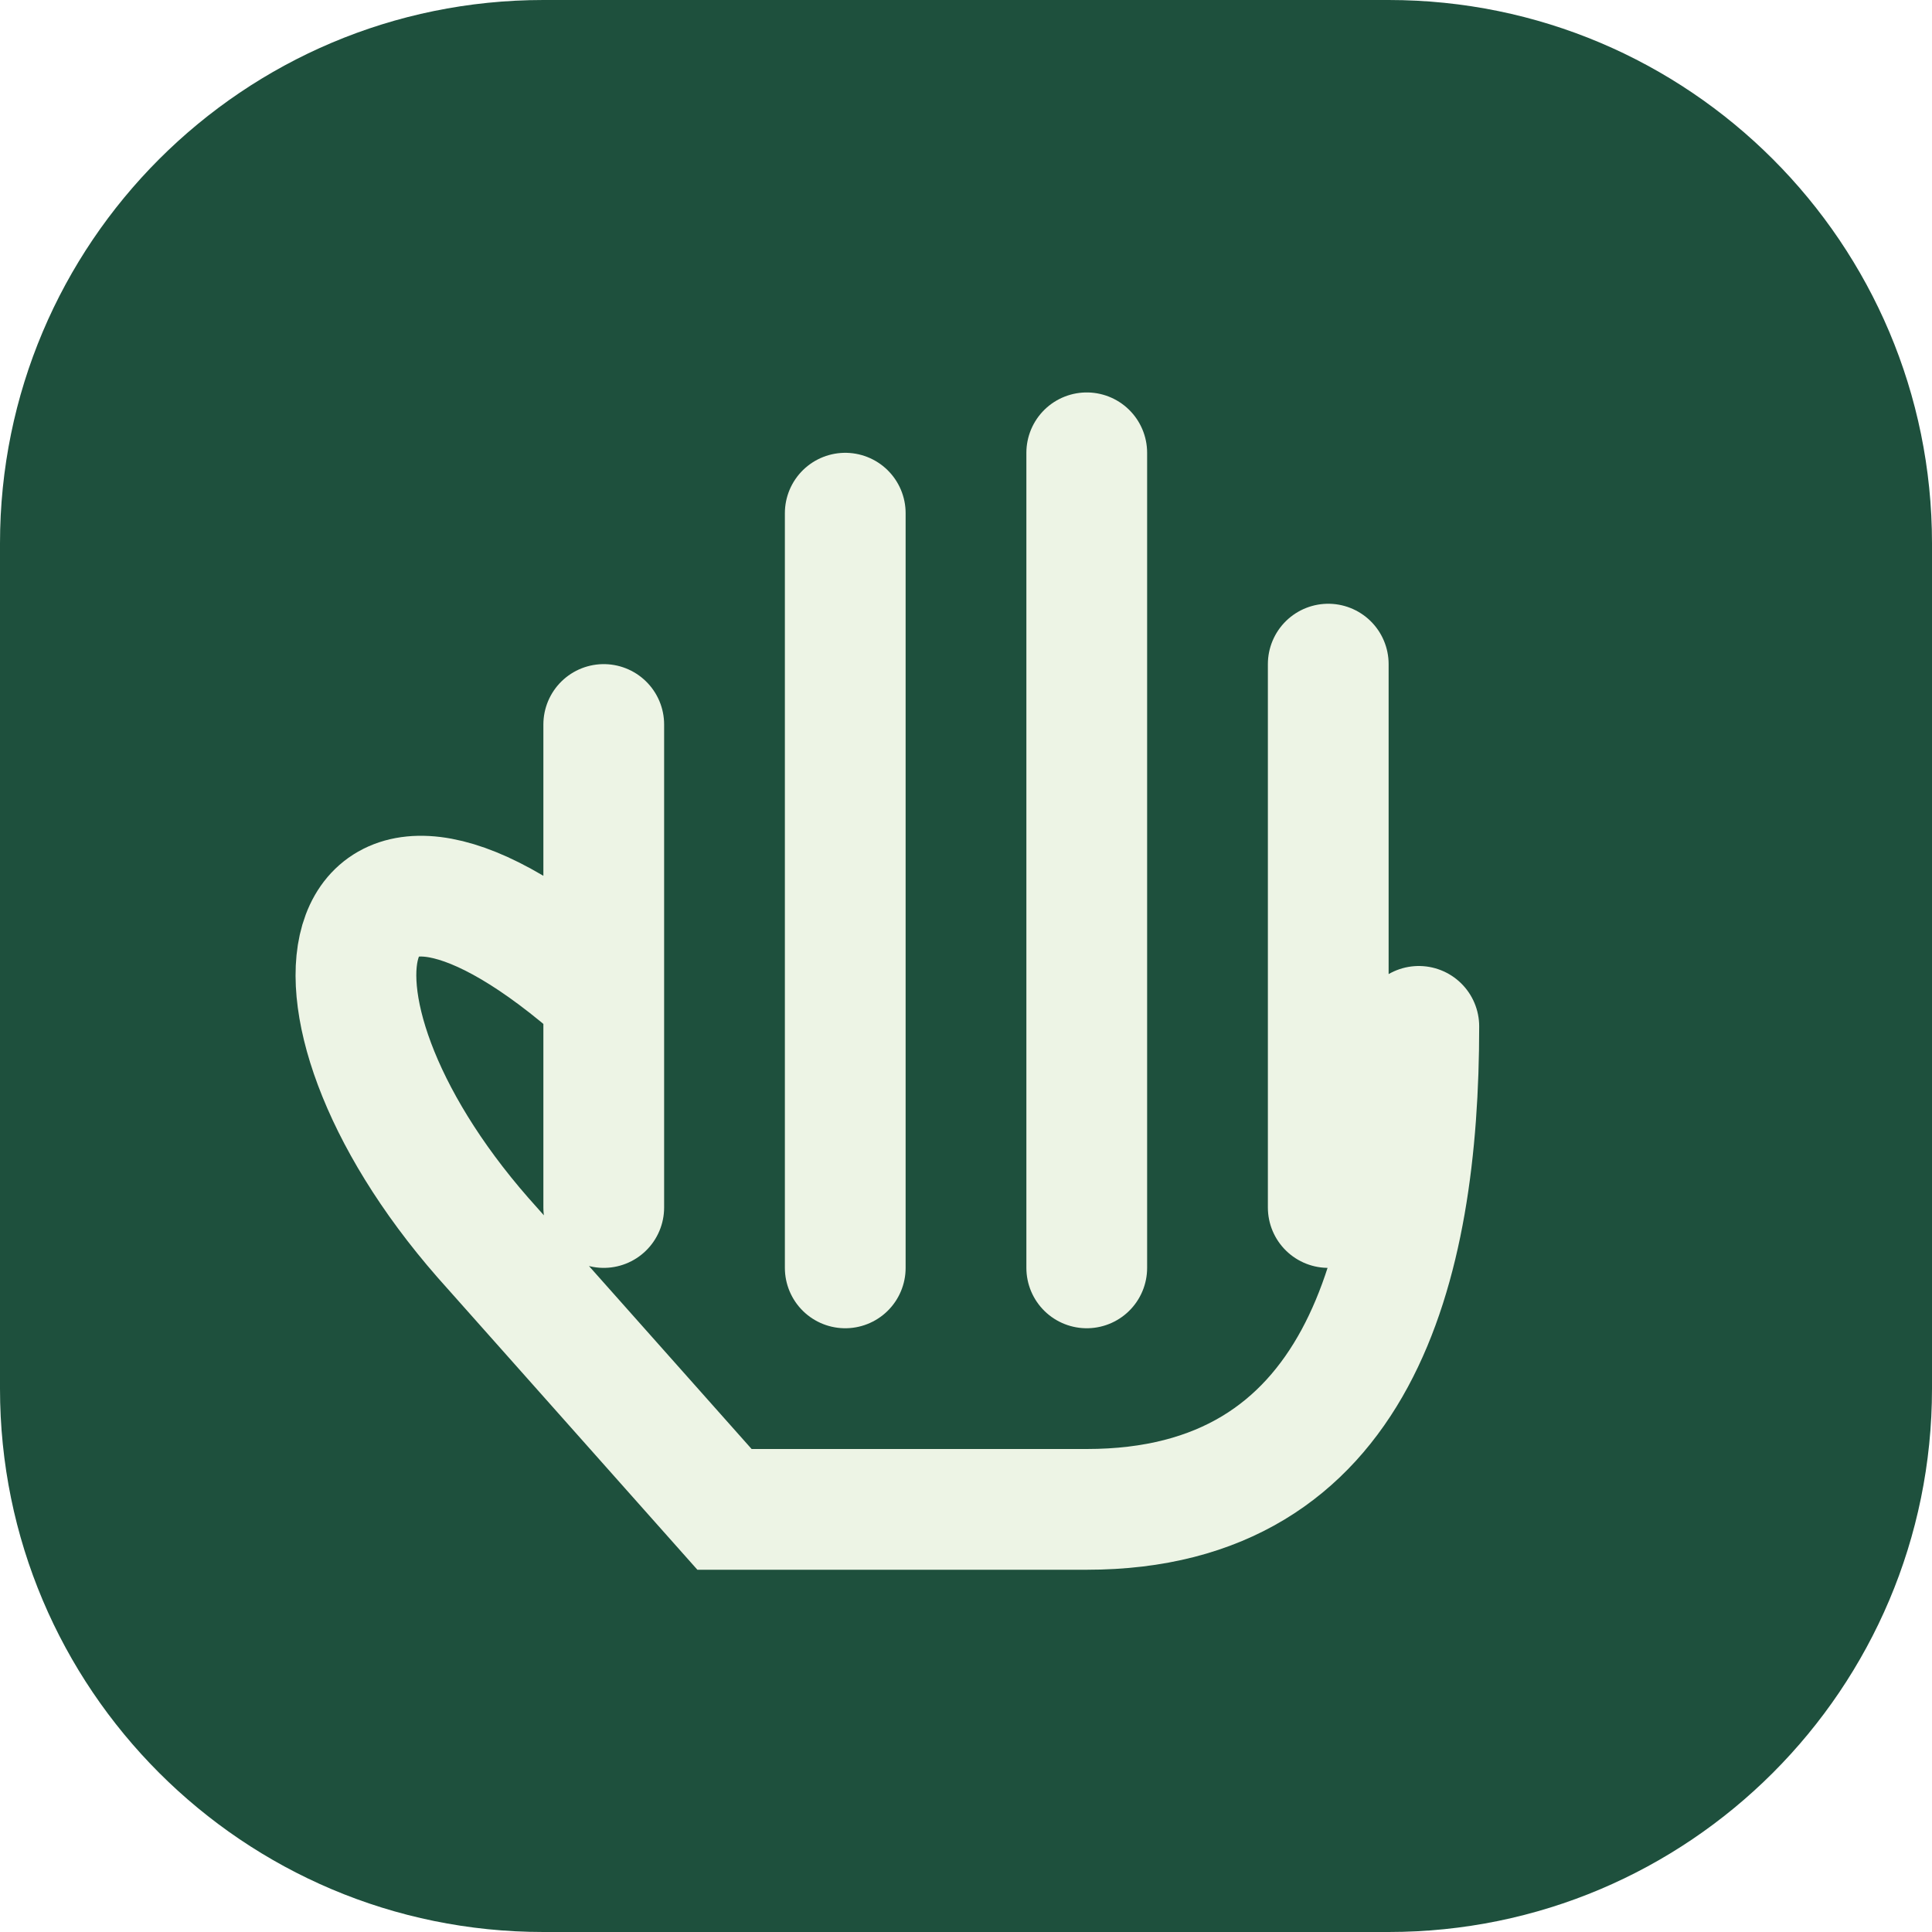
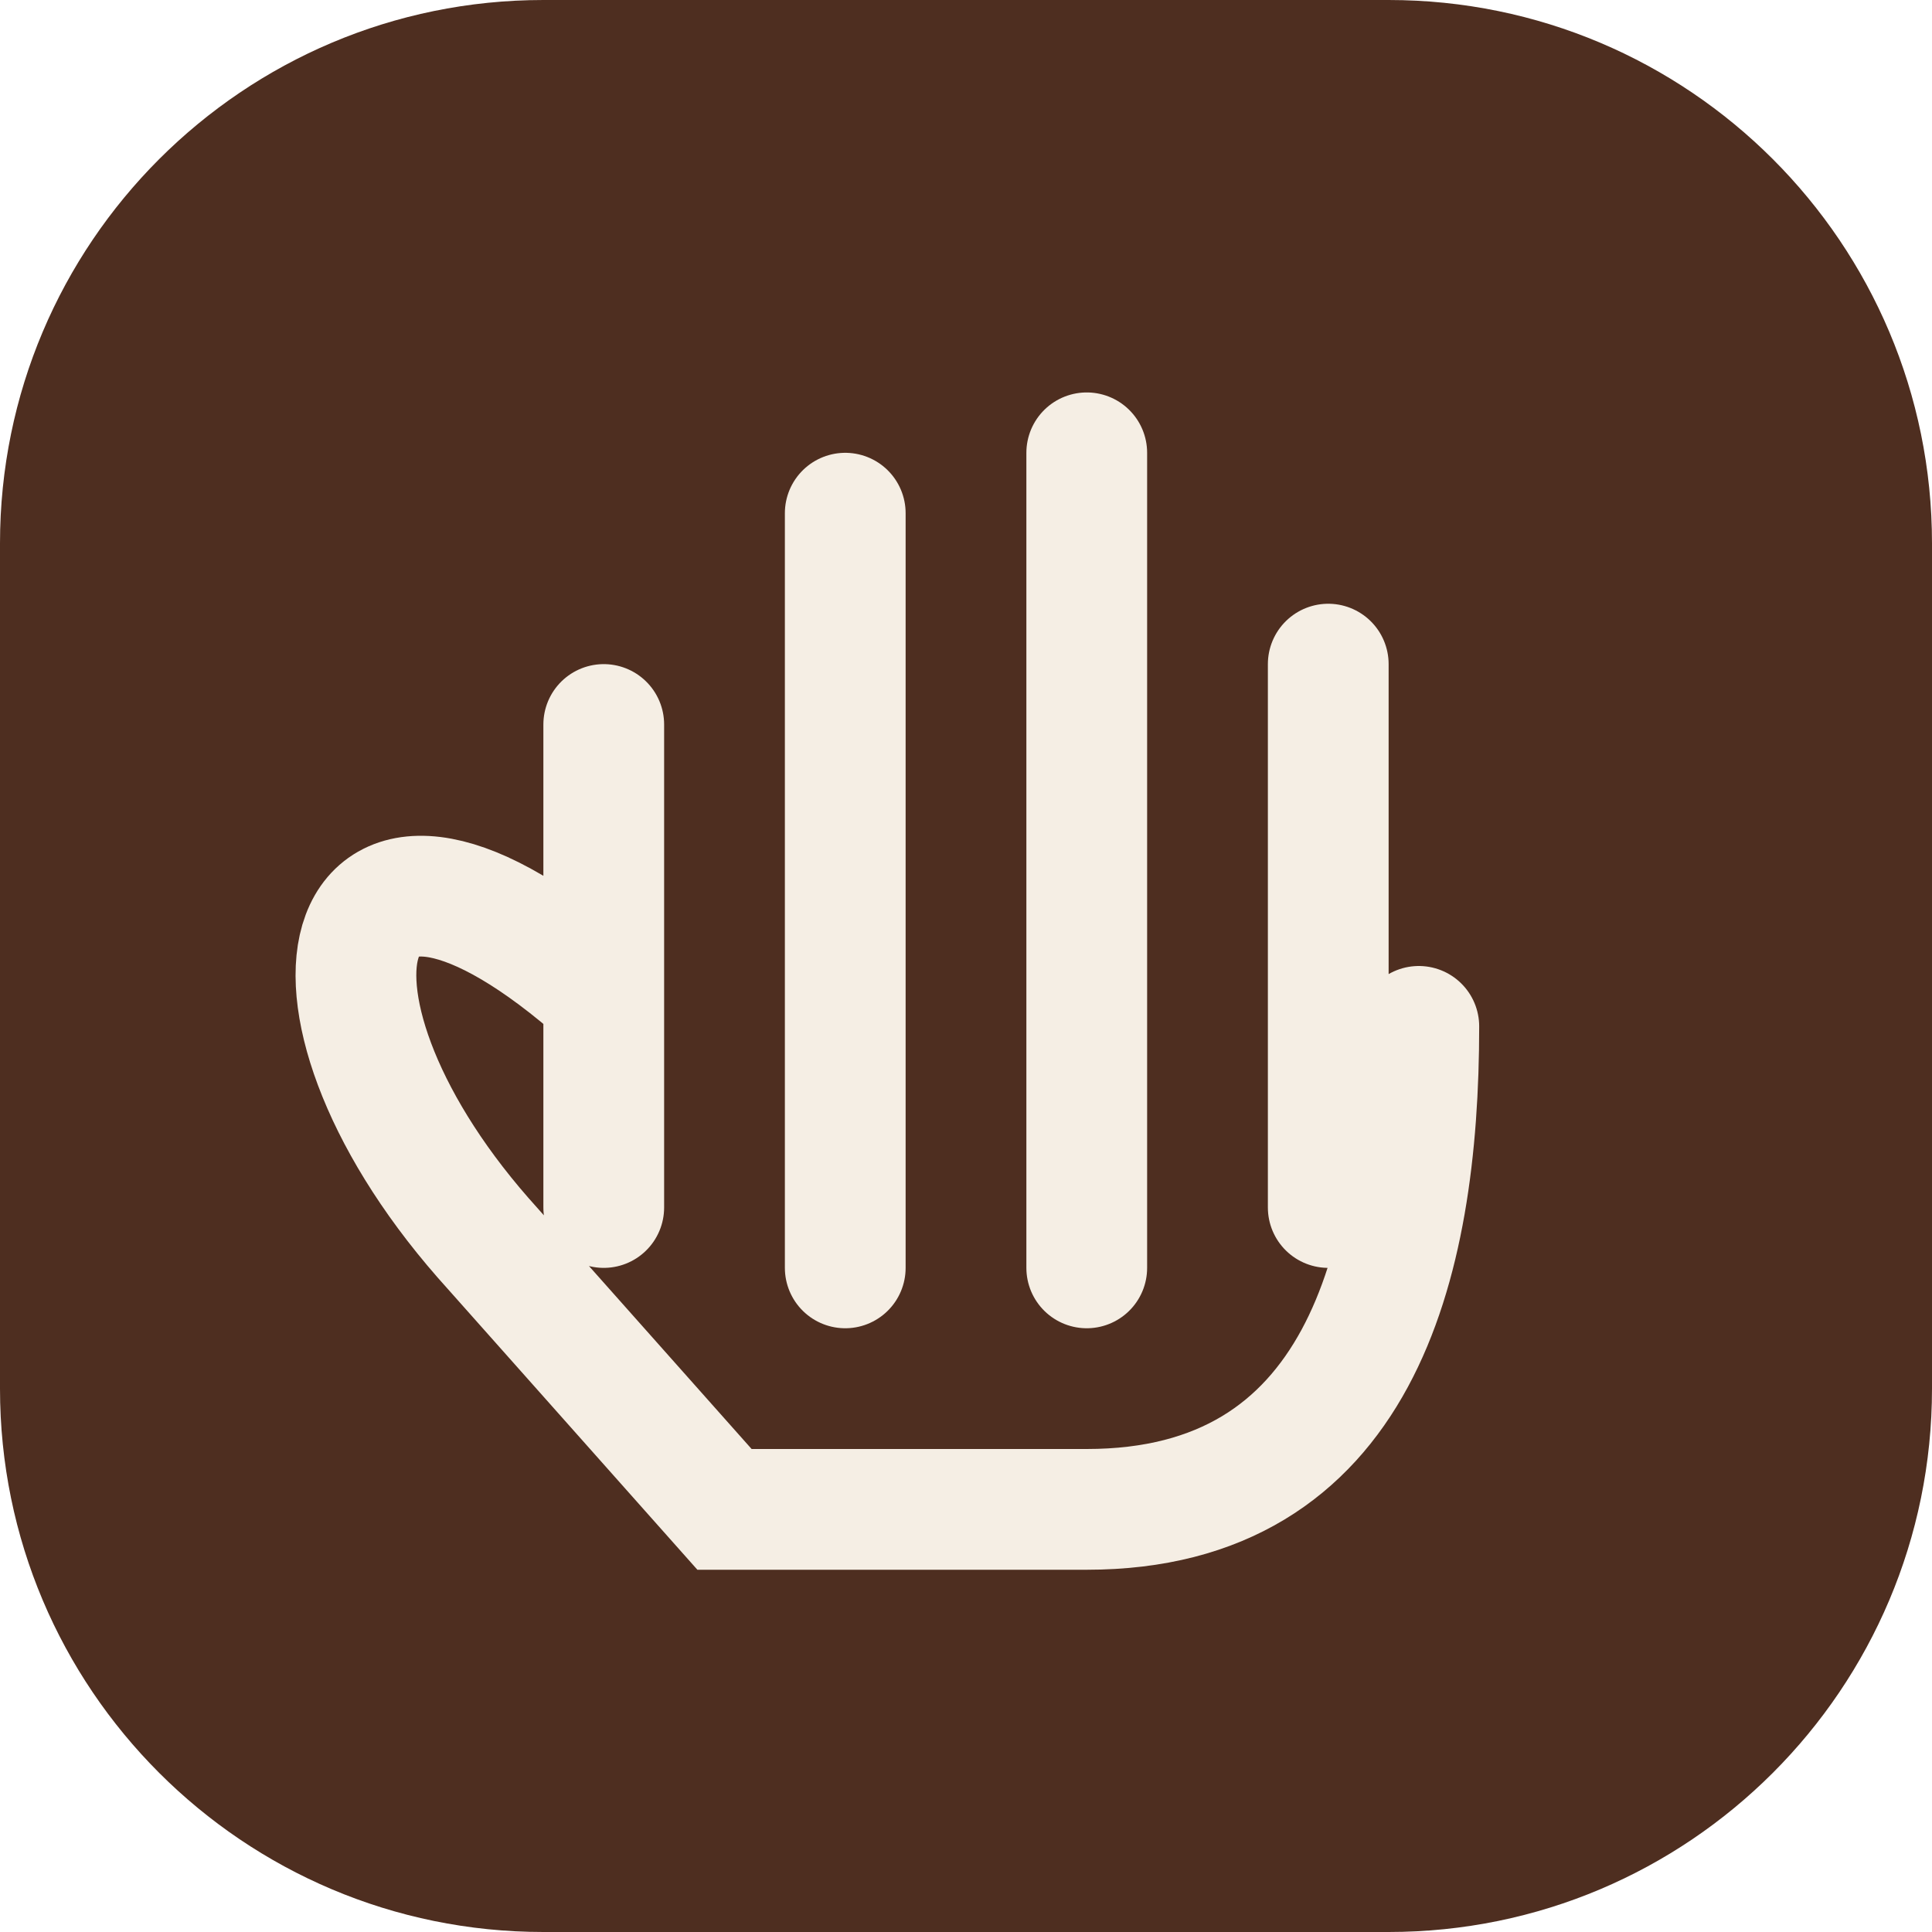
<svg xmlns="http://www.w3.org/2000/svg" viewBox="0 0 64 64">
-   <rect width="64" height="64" rx="18" fill="#1e503d" />
-   <path d="M20 40V24m8 18V17m8 25V15m8 25V22M20 33c-9-8-11 0-4 8l8 9h12c9 0 11-8 11-16" stroke="#edf4e5" stroke-width="4" stroke-linecap="round" fill="none" />
+   <rect width="64" height="64" rx="18" fill="#4e2e20" />
+   <path d="M20 40V24m8 18V17m8 25V15m8 25V22M20 33c-9-8-11 0-4 8l8 9h12c9 0 11-8 11-16" stroke="#f5eee4" stroke-width="4" stroke-linecap="round" fill="none" />
</svg>
